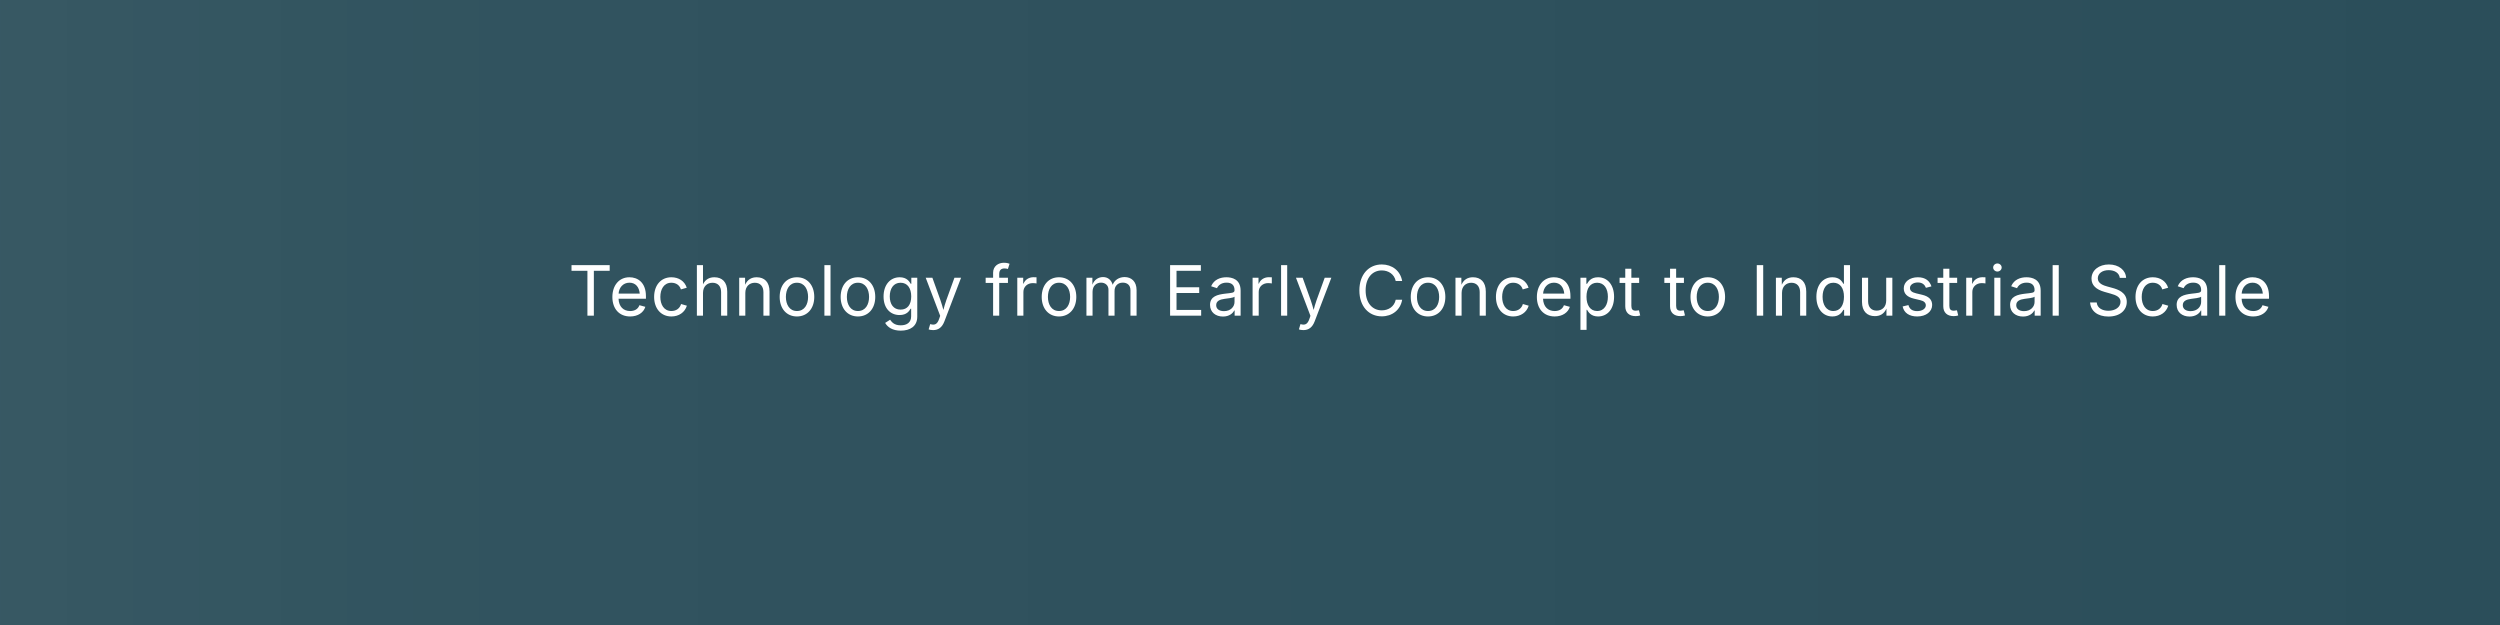
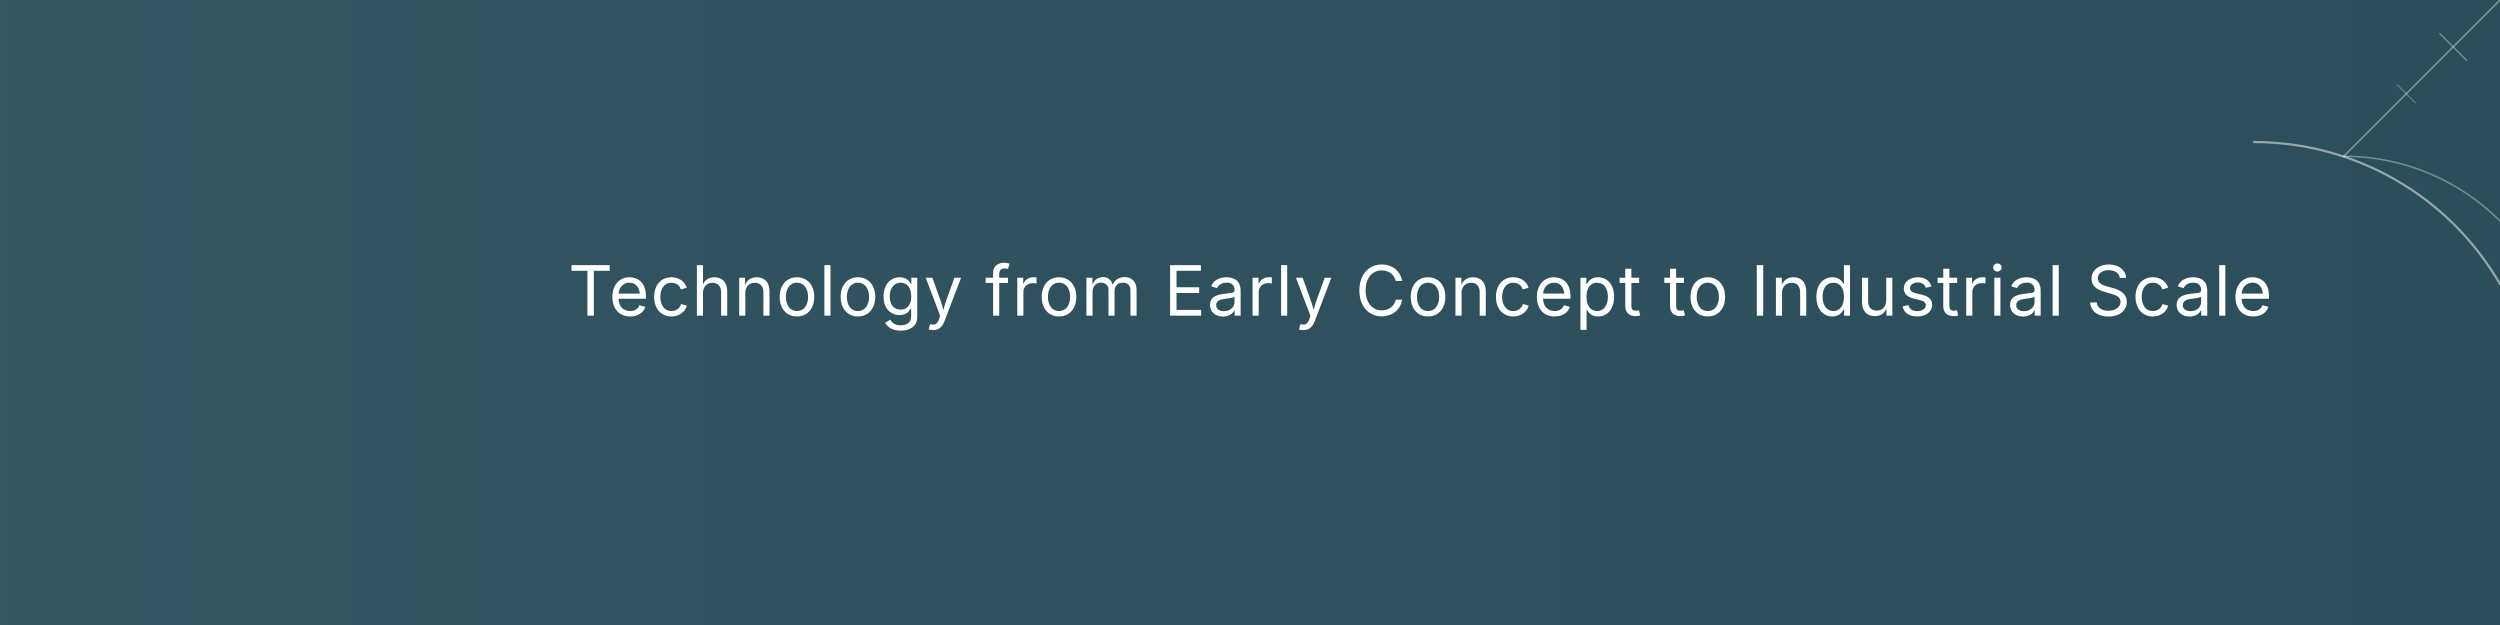
<svg xmlns="http://www.w3.org/2000/svg" width="1584" height="396" viewBox="0 0 1584 396">
  <defs>
    <linearGradient id="heroFade" x1="0" y1="0" x2="1" y2="0">
      <stop offset="0%" stop-color="white" stop-opacity="0.24" />
      <stop offset="20%" stop-color="white" stop-opacity="0.12" />
      <stop offset="100%" stop-color="white" stop-opacity="0" />
    </linearGradient>
    <clipPath id="topRight">
      <rect x="210" y="0" width="210" height="210" />
    </clipPath>
  </defs>
  <rect width="1584" height="396" fill="#2B4E5A" />
  <rect width="1584" height="396" fill="url(#heroFade)" opacity="0.24" />
-   <g transform="       rotate(-90 210 210)       scale(-1,1) translate(-420,0)       translate(1280,16)       scale(0.50)     " fill="none" clip-path="url(#topRight)">
-     <path d="M 210 20 A 190 190 0 0 1 374.64 115" stroke="white" stroke-width="1.4" stroke-opacity="0.50" />
-     <path d="M 210 60 A 150 150 0 0 1 316.06 103.94" stroke="white" stroke-width="1.0" stroke-opacity="0.35" />
-     <line x1="210" y1="210" x2="316.06" y2="103.94" stroke="white" stroke-width="1.0" stroke-opacity="0.40" />
-     <line x1="237.6" y1="157.0" x2="263.0" y2="182.4" stroke="white" stroke-width="0.9" stroke-opacity="0.35" />
-     <line x1="282.1" y1="120.9" x2="299.1" y2="137.9" stroke="white" stroke-width="0.8" stroke-opacity="0.28" />
+   <g fill="none" stroke="white" stroke-linecap="round">
+     <path d="     M 1428.1 90     A 180 180 0 0 1 1584 180   " stroke-width="1.4" stroke-opacity="0.50" />
+     <path d="     M 1485.0 98.99     A 140 140 0 0 1 1584 140   " stroke-width="1.0" stroke-opacity="0.35" />
+     <line x1="1584" y1="0" x2="1485.0" y2="98.99" stroke-width="1.0" stroke-opacity="0.40" />
+     <line x1="1545.8" y1="21.2" x2="1562.8" y2="38.2" stroke-width="0.9" stroke-opacity="0.35" />
+     <line x1="1518.9" y1="53.7" x2="1530.3" y2="65.1" stroke-width="0.8" stroke-opacity="0.28" />
  </g>
  <g font-family="Public Sans, system-ui, -apple-system, BlinkMacSystemFont, sans-serif" font-weight="400" font-size="44" fill="#FFFFFF" letter-spacing="0.8">
    <text x="360" y="200">Technology from Early Concept to Industrial Scale</text>
  </g>
</svg>
